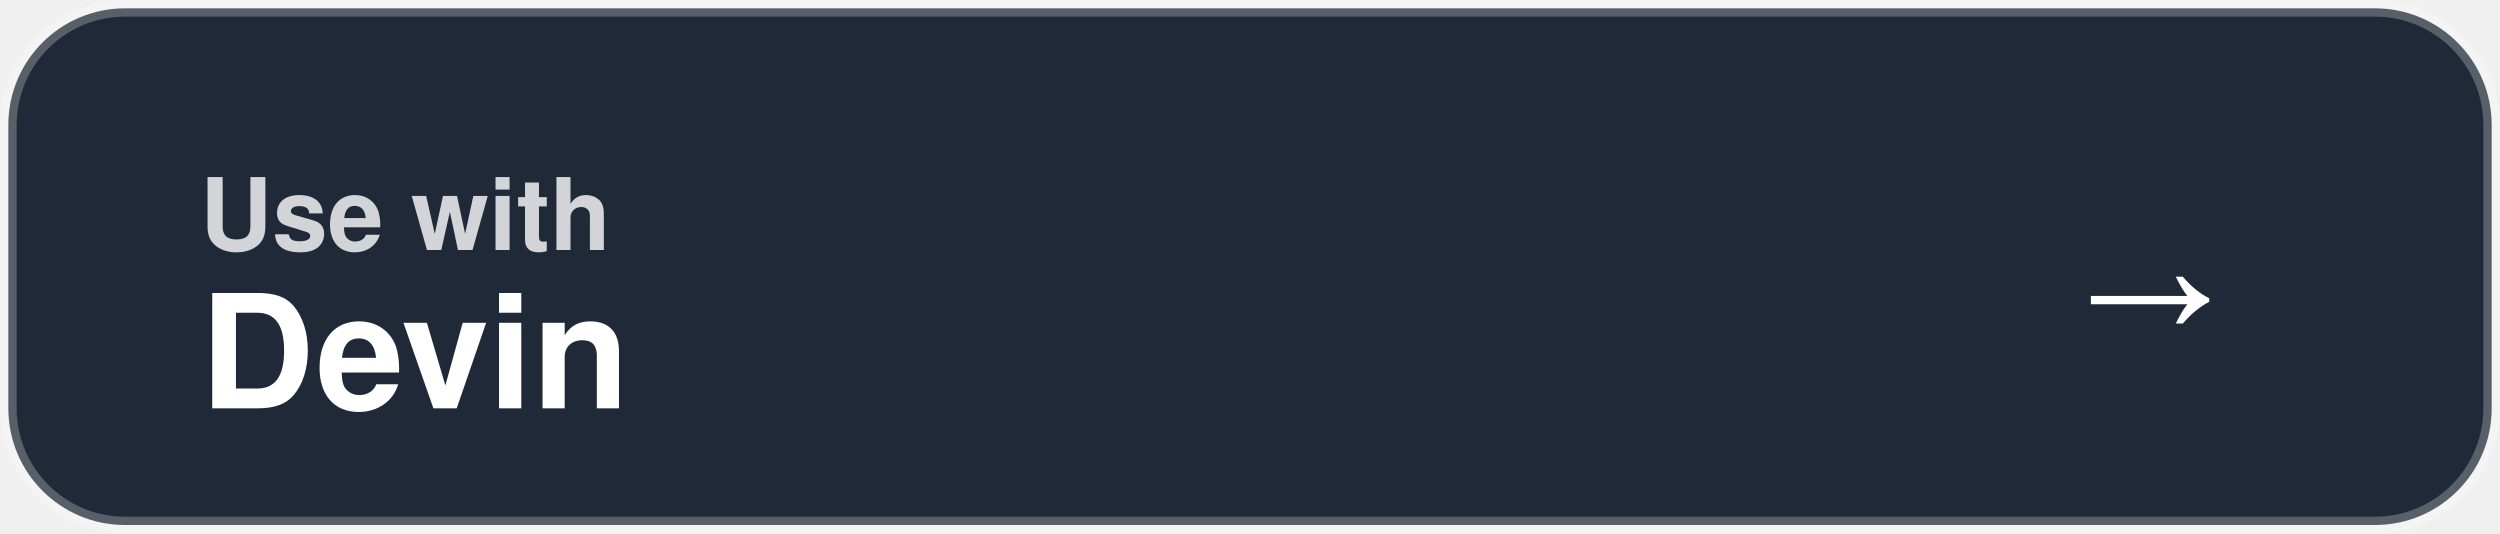
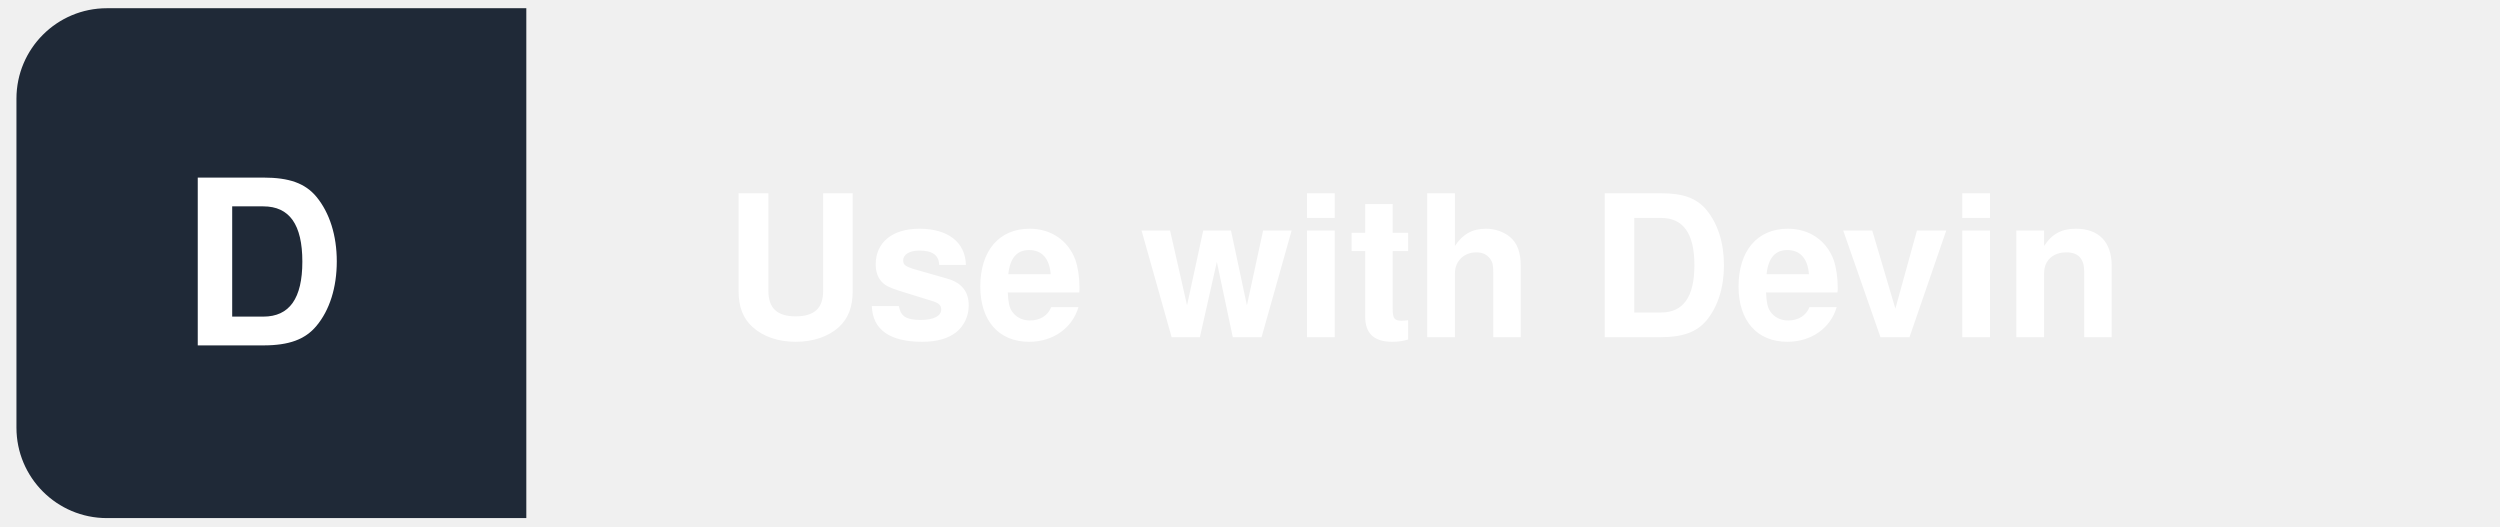
- <svg xmlns="http://www.w3.org/2000/svg" width="300" height="64" viewBox="0 0 300 64" role="img" aria-label="Use with Devin">
-   <rect x="1" y="1" width="298" height="62" rx="14" fill="#1F2937" stroke="#ffffff" stroke-opacity="0.25" stroke-width="2" />
-   <text x="24" y="30.0" font-family="-apple-system,Segoe UI,Helvetica,Arial,sans-serif" font-size="12" font-weight="600" fill="#ffffff" fill-opacity="0.8">Use with</text>
-   <text x="24" y="49.0" font-family="-apple-system,Segoe UI,Helvetica,Arial,sans-serif" font-size="19" font-weight="700" fill="#ffffff">Devin</text>
-   <text x="270" y="40.0" font-family="Arial,sans-serif" font-size="24" font-weight="700" fill="#ffffff" text-anchor="end">→</text>
+ <svg xmlns="http://www.w3.org/2000/svg" fill="none" height="32" viewBox="0 0 152 32" width="152" role="img" aria-label="Use with Devin">
+   <path d="m6.5.5h25.5v31h-25.5c-3.038 0-5.5-2.462-5.5-5.5v-20c0-3.038 2.462-5.5 5.5-5.5z" fill="#1f2937" />
+   <text x="16.0" y="21" font-family="Helvetica,Arial,sans-serif" font-size="14" font-weight="700" fill="#fff" text-anchor="middle">D</text>
+   <path d="m32.5h114c3.038 0 5.5 2.462 5.5 5.5v20c0 3.038-2.462 5.5-5.5 5.5h-114z" fill="#24292e" />
+   <text x="44" y="20.5" font-family="-apple-system,Segoe UI,Helvetica,Arial,sans-serif" font-size="12" font-weight="600" fill="#fff">Use with Devin</text>
</svg>
